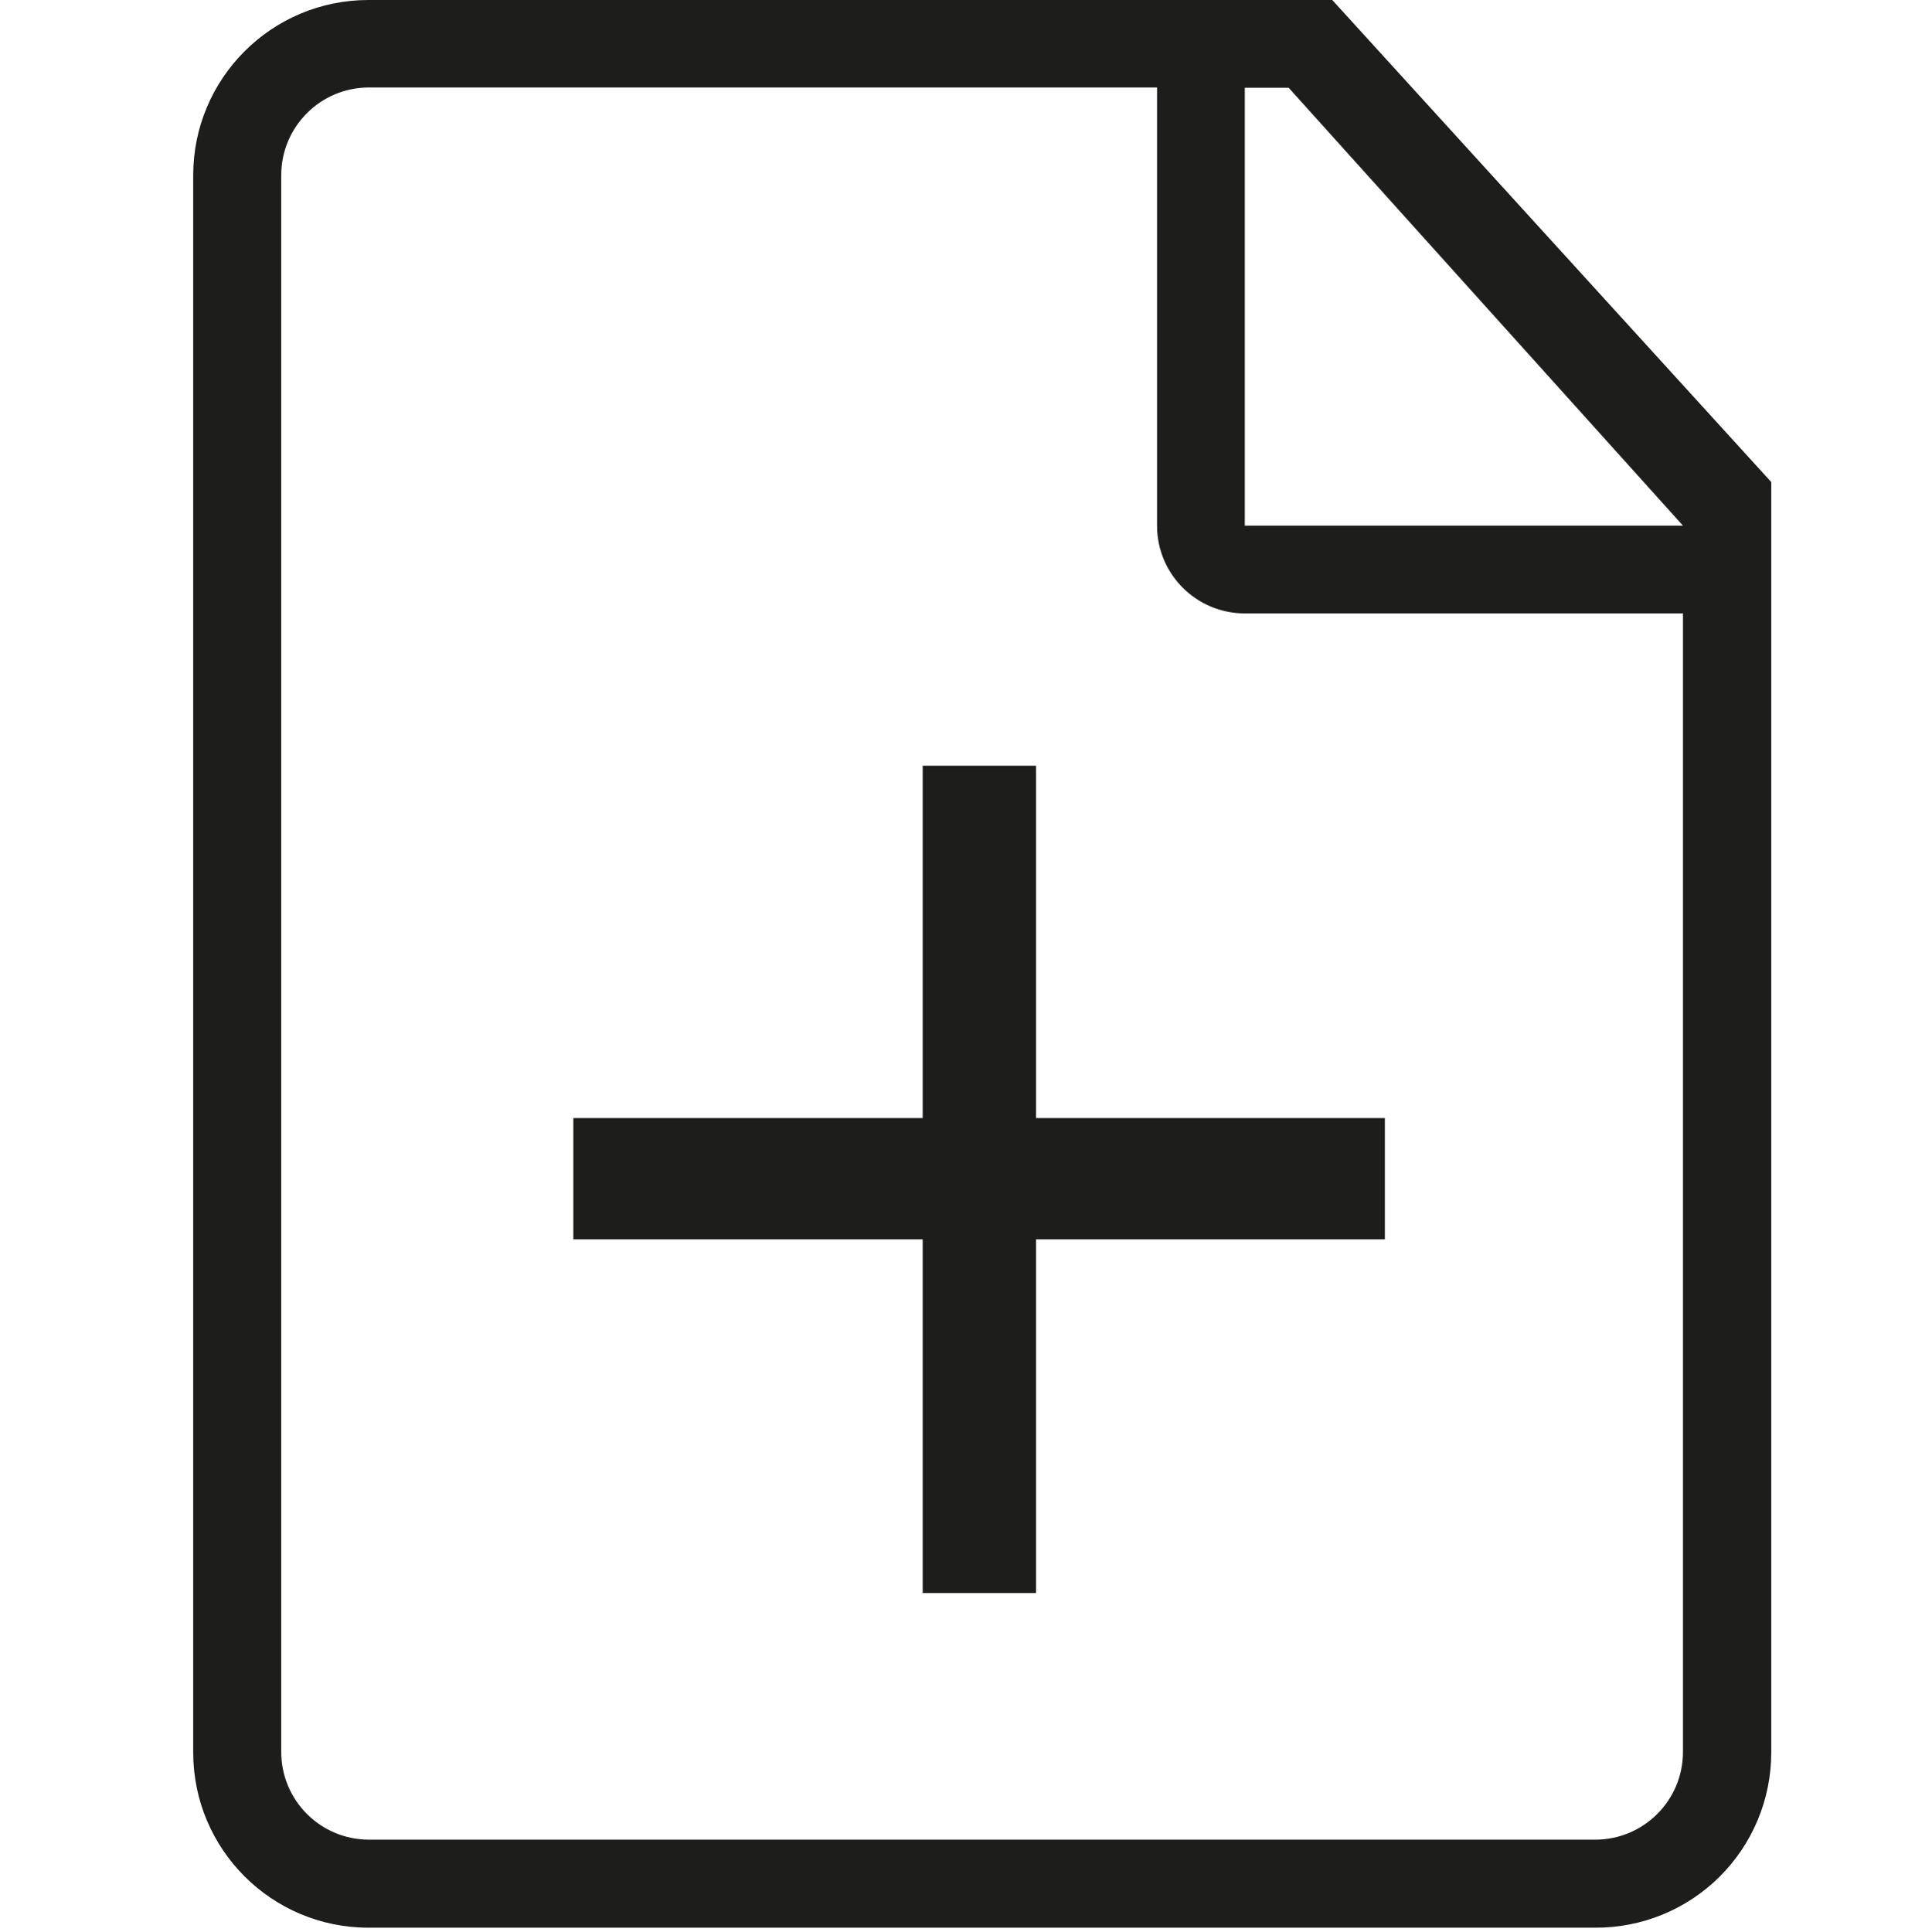
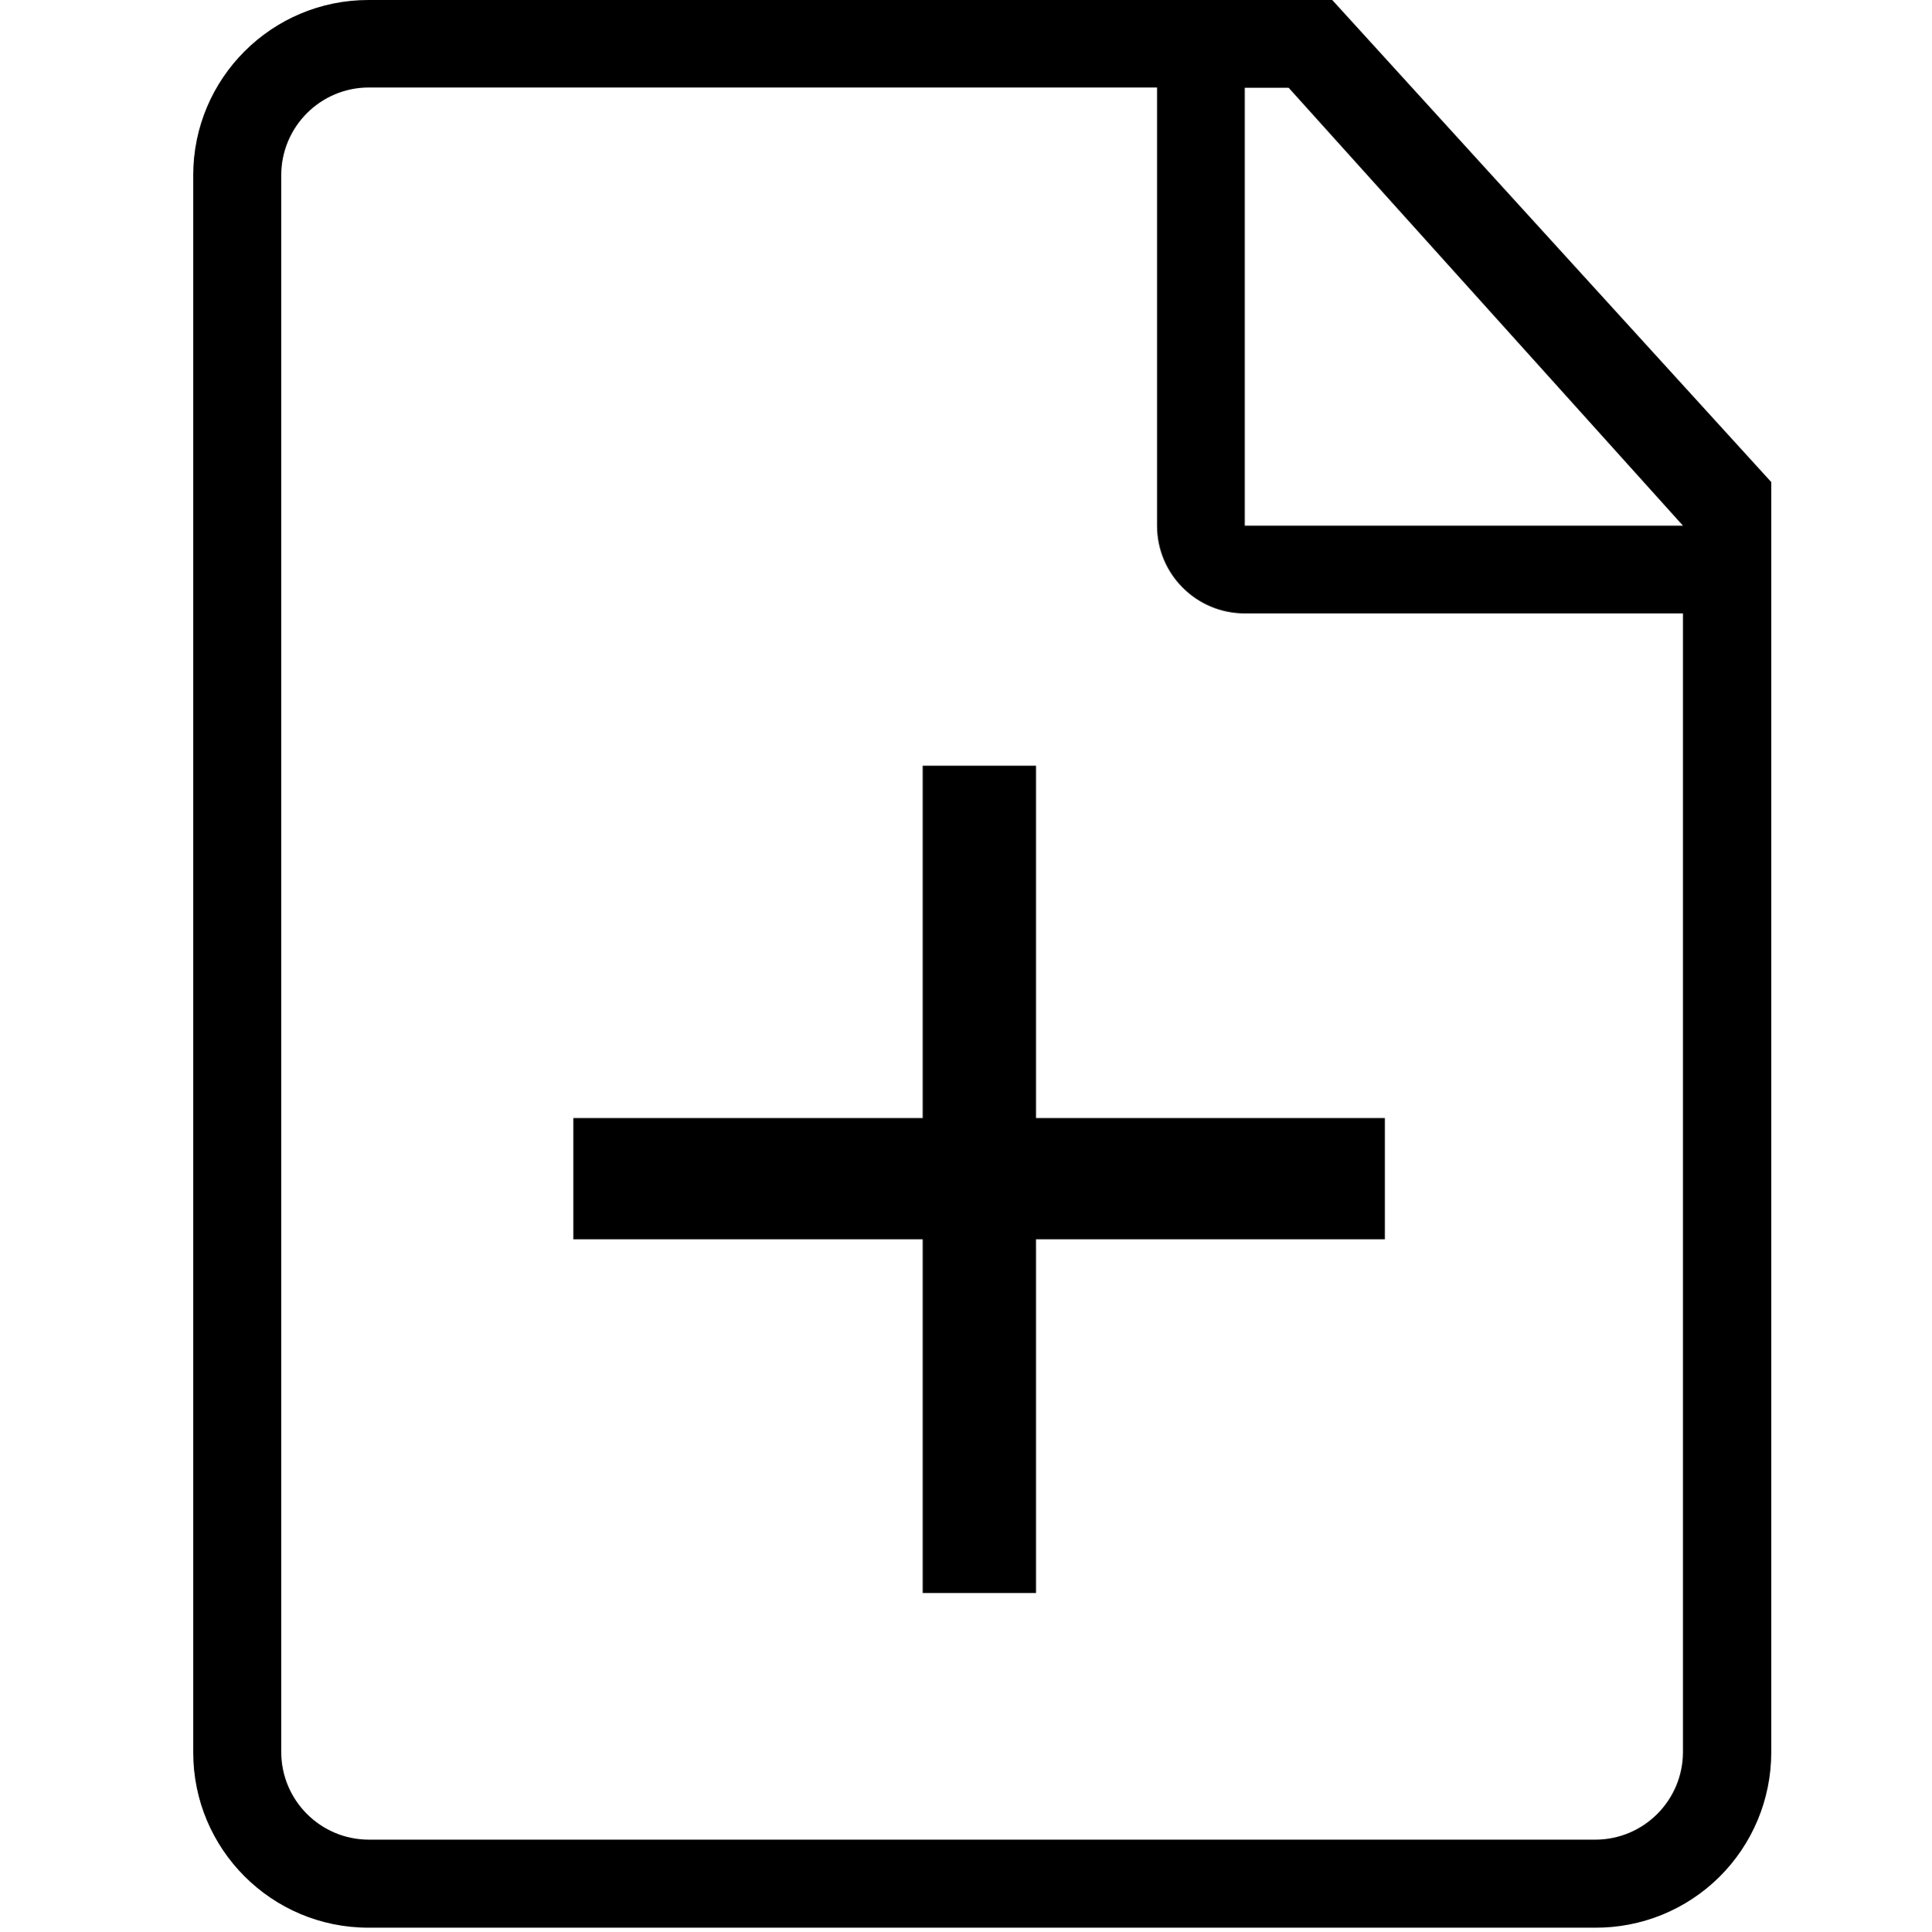
<svg xmlns="http://www.w3.org/2000/svg" id="Layer_1" data-name="Layer 1" viewBox="0 0 70.87 70.87">
  <defs>
-     <style>.cls-1{fill:none;}.cls-2{clip-path:url(#clip-path);}.cls-3{fill:#1d1d1b;}</style>
    <clipPath id="clip-path">
-       <rect class="cls-1" x="7.09" width="68.02" height="70.91" />
+       <path fill="none" d="M7.09 0h68.02v70.91H7.09z" />
    </clipPath>
  </defs>
-   <g class="cls-2">
-     <path class="cls-3" d="M45.68,19.29V3.22h1.61L61.76,19.29Zm16.08,45a3.22,3.22,0,0,1-3.22,3.22h-45a3.22,3.22,0,0,1-3.22-3.22V6.43a3.22,3.22,0,0,1,3.22-3.22H42.46V19.29a3.22,3.22,0,0,0,3.22,3.22H61.76ZM48.89,0H13.52A6.43,6.43,0,0,0,7.09,6.43V64.31a6.43,6.43,0,0,0,6.43,6.43h45A6.43,6.43,0,0,0,65,64.31V17.69Z" />
-     <rect class="cls-3" x="21.04" y="41.03" width="29.78" height="4.45" />
-     <rect class="cls-3" x="33.86" y="28.1" width="4.16" height="30.36" />
+   <g clip-path="url(#clip-path)">
+     <path class="cls-3" d="M45.68 19.29V3.22h1.61l14.47 16.07zm16.08 45a3.22 3.22 0 01-3.22 3.22h-45a3.22 3.22 0 01-3.22-3.22V6.43a3.22 3.22 0 013.22-3.22h28.92v16.08a3.22 3.22 0 003.22 3.22h16.08zM48.89 0H13.52a6.43 6.43 0 00-6.43 6.43v57.88a6.43 6.43 0 006.43 6.43h45A6.43 6.43 0 0065 64.31V17.69z" />
+     <path class="cls-3" d="M21.04 41.03h29.78v4.45H21.04z" />
+     <path class="cls-3" d="M33.86 28.1h4.16v30.36h-4.16z" />
  </g>
</svg>
